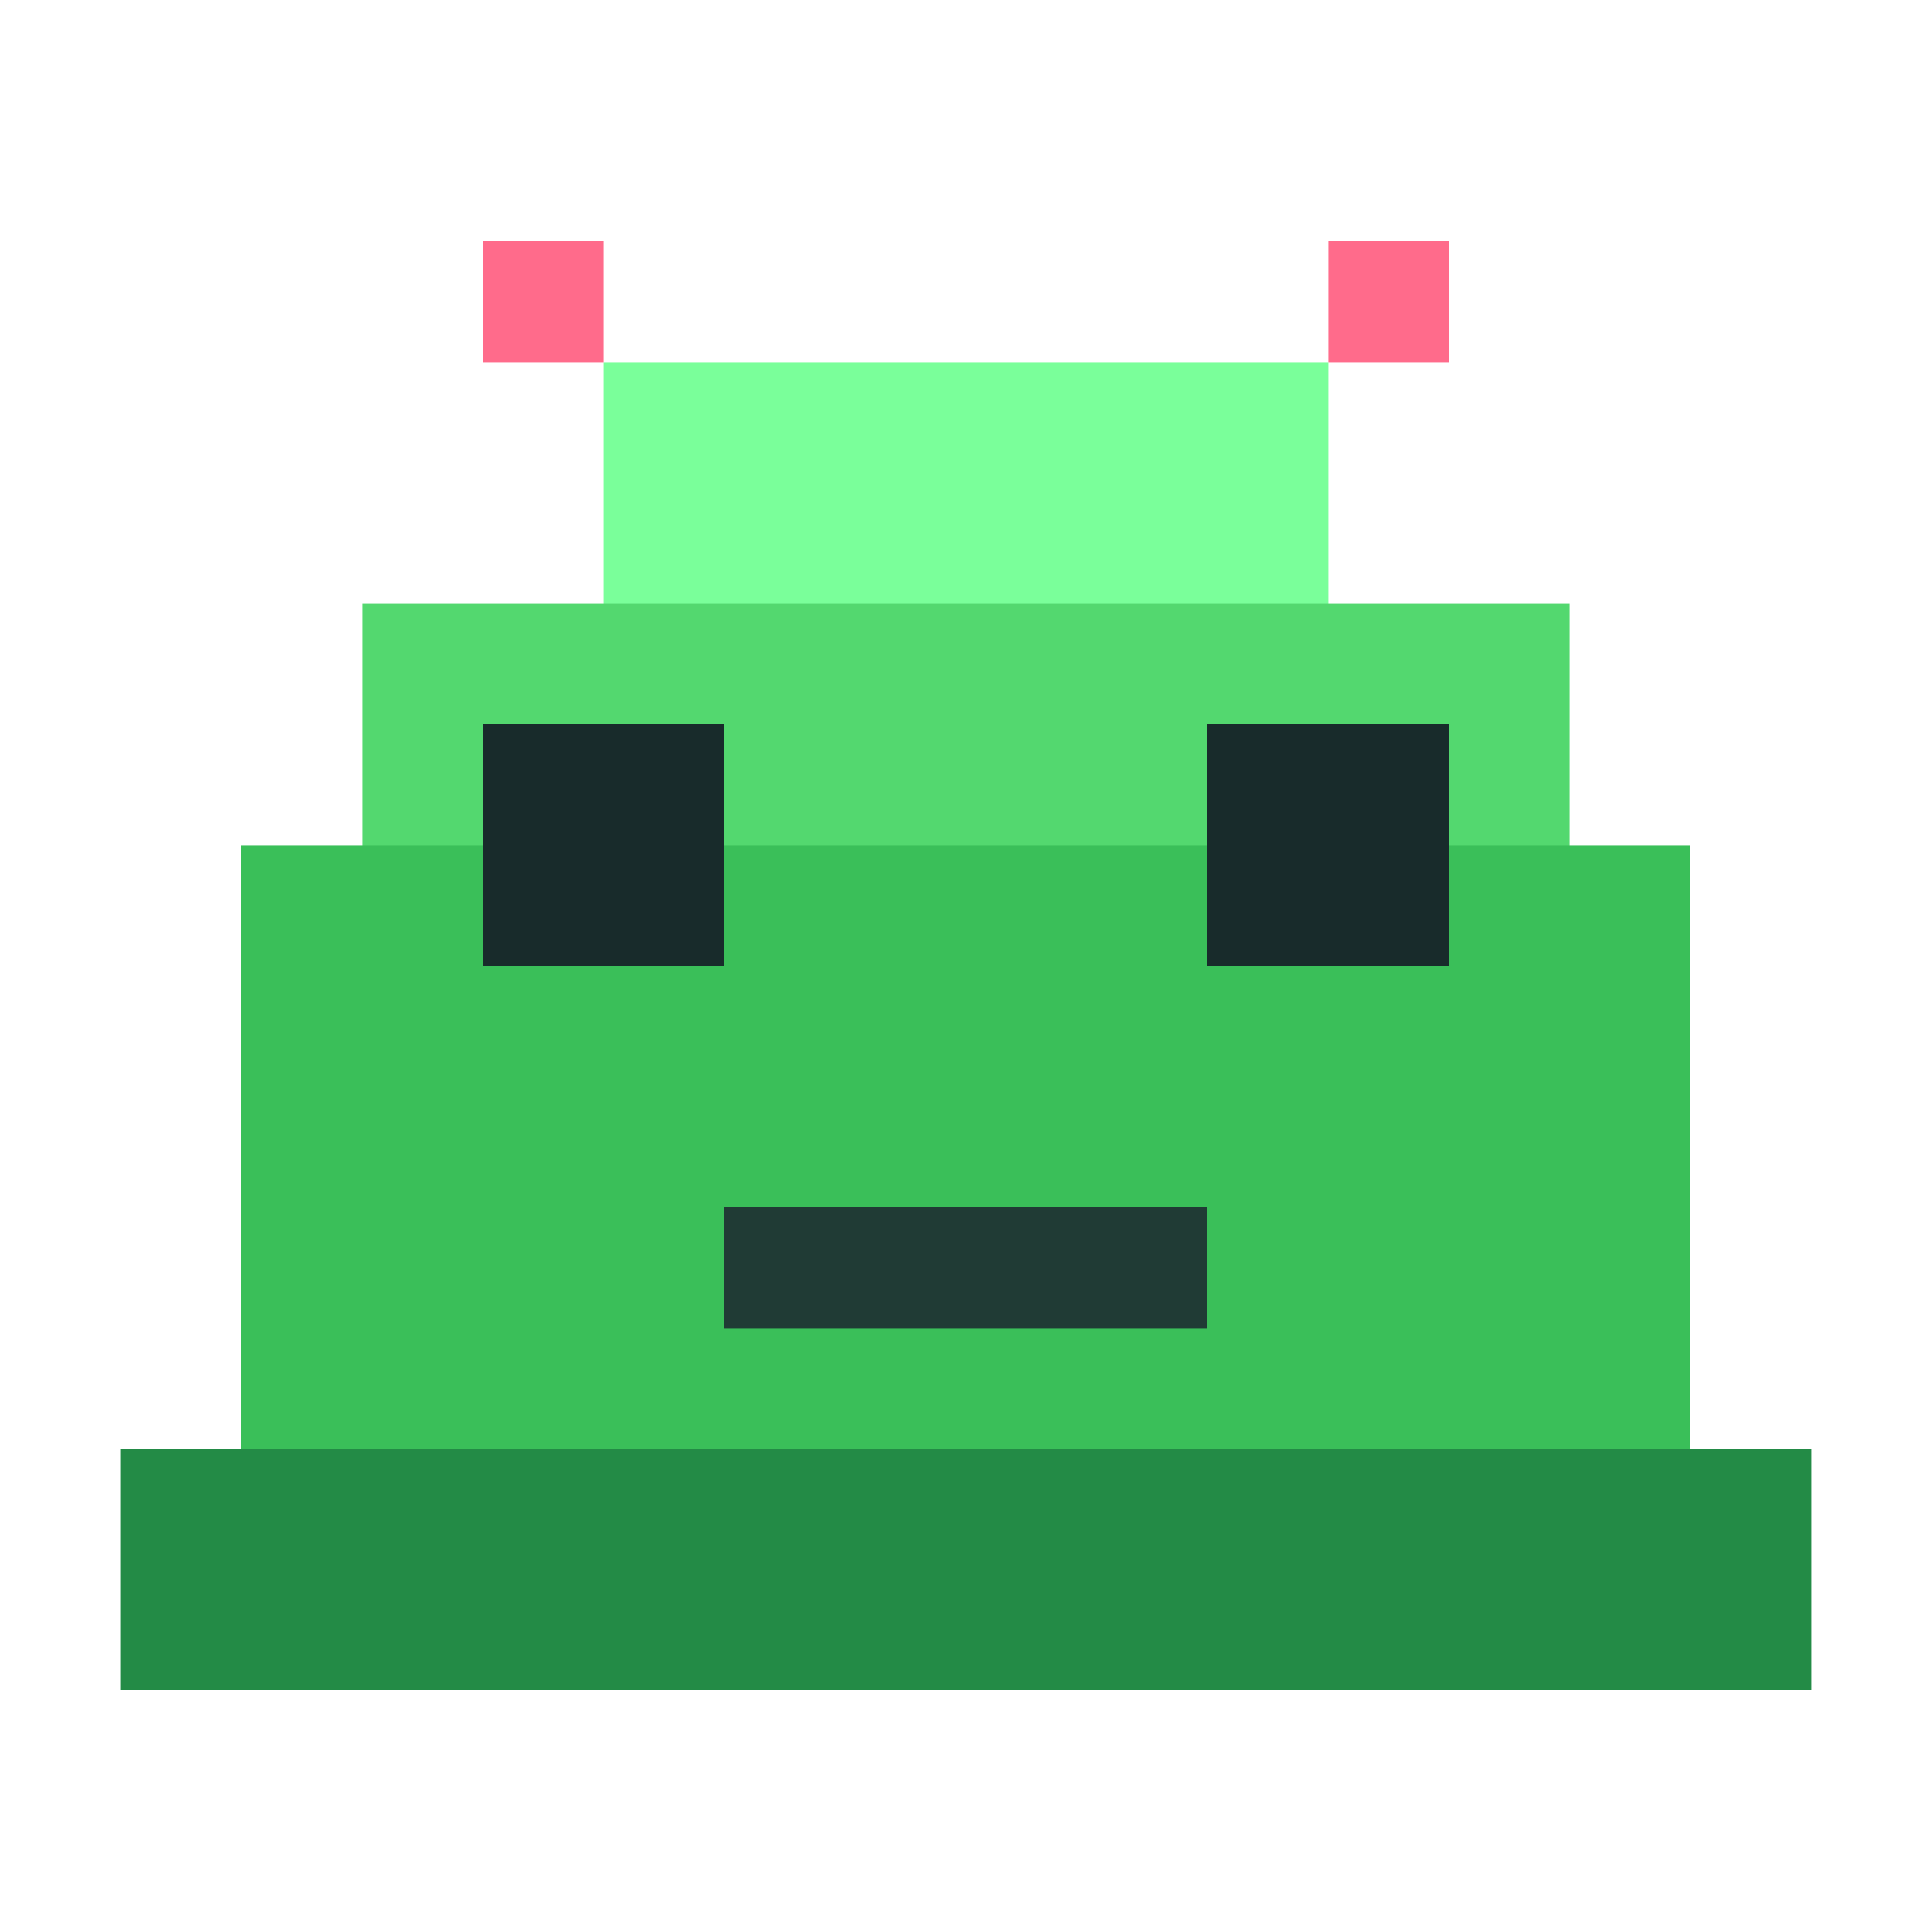
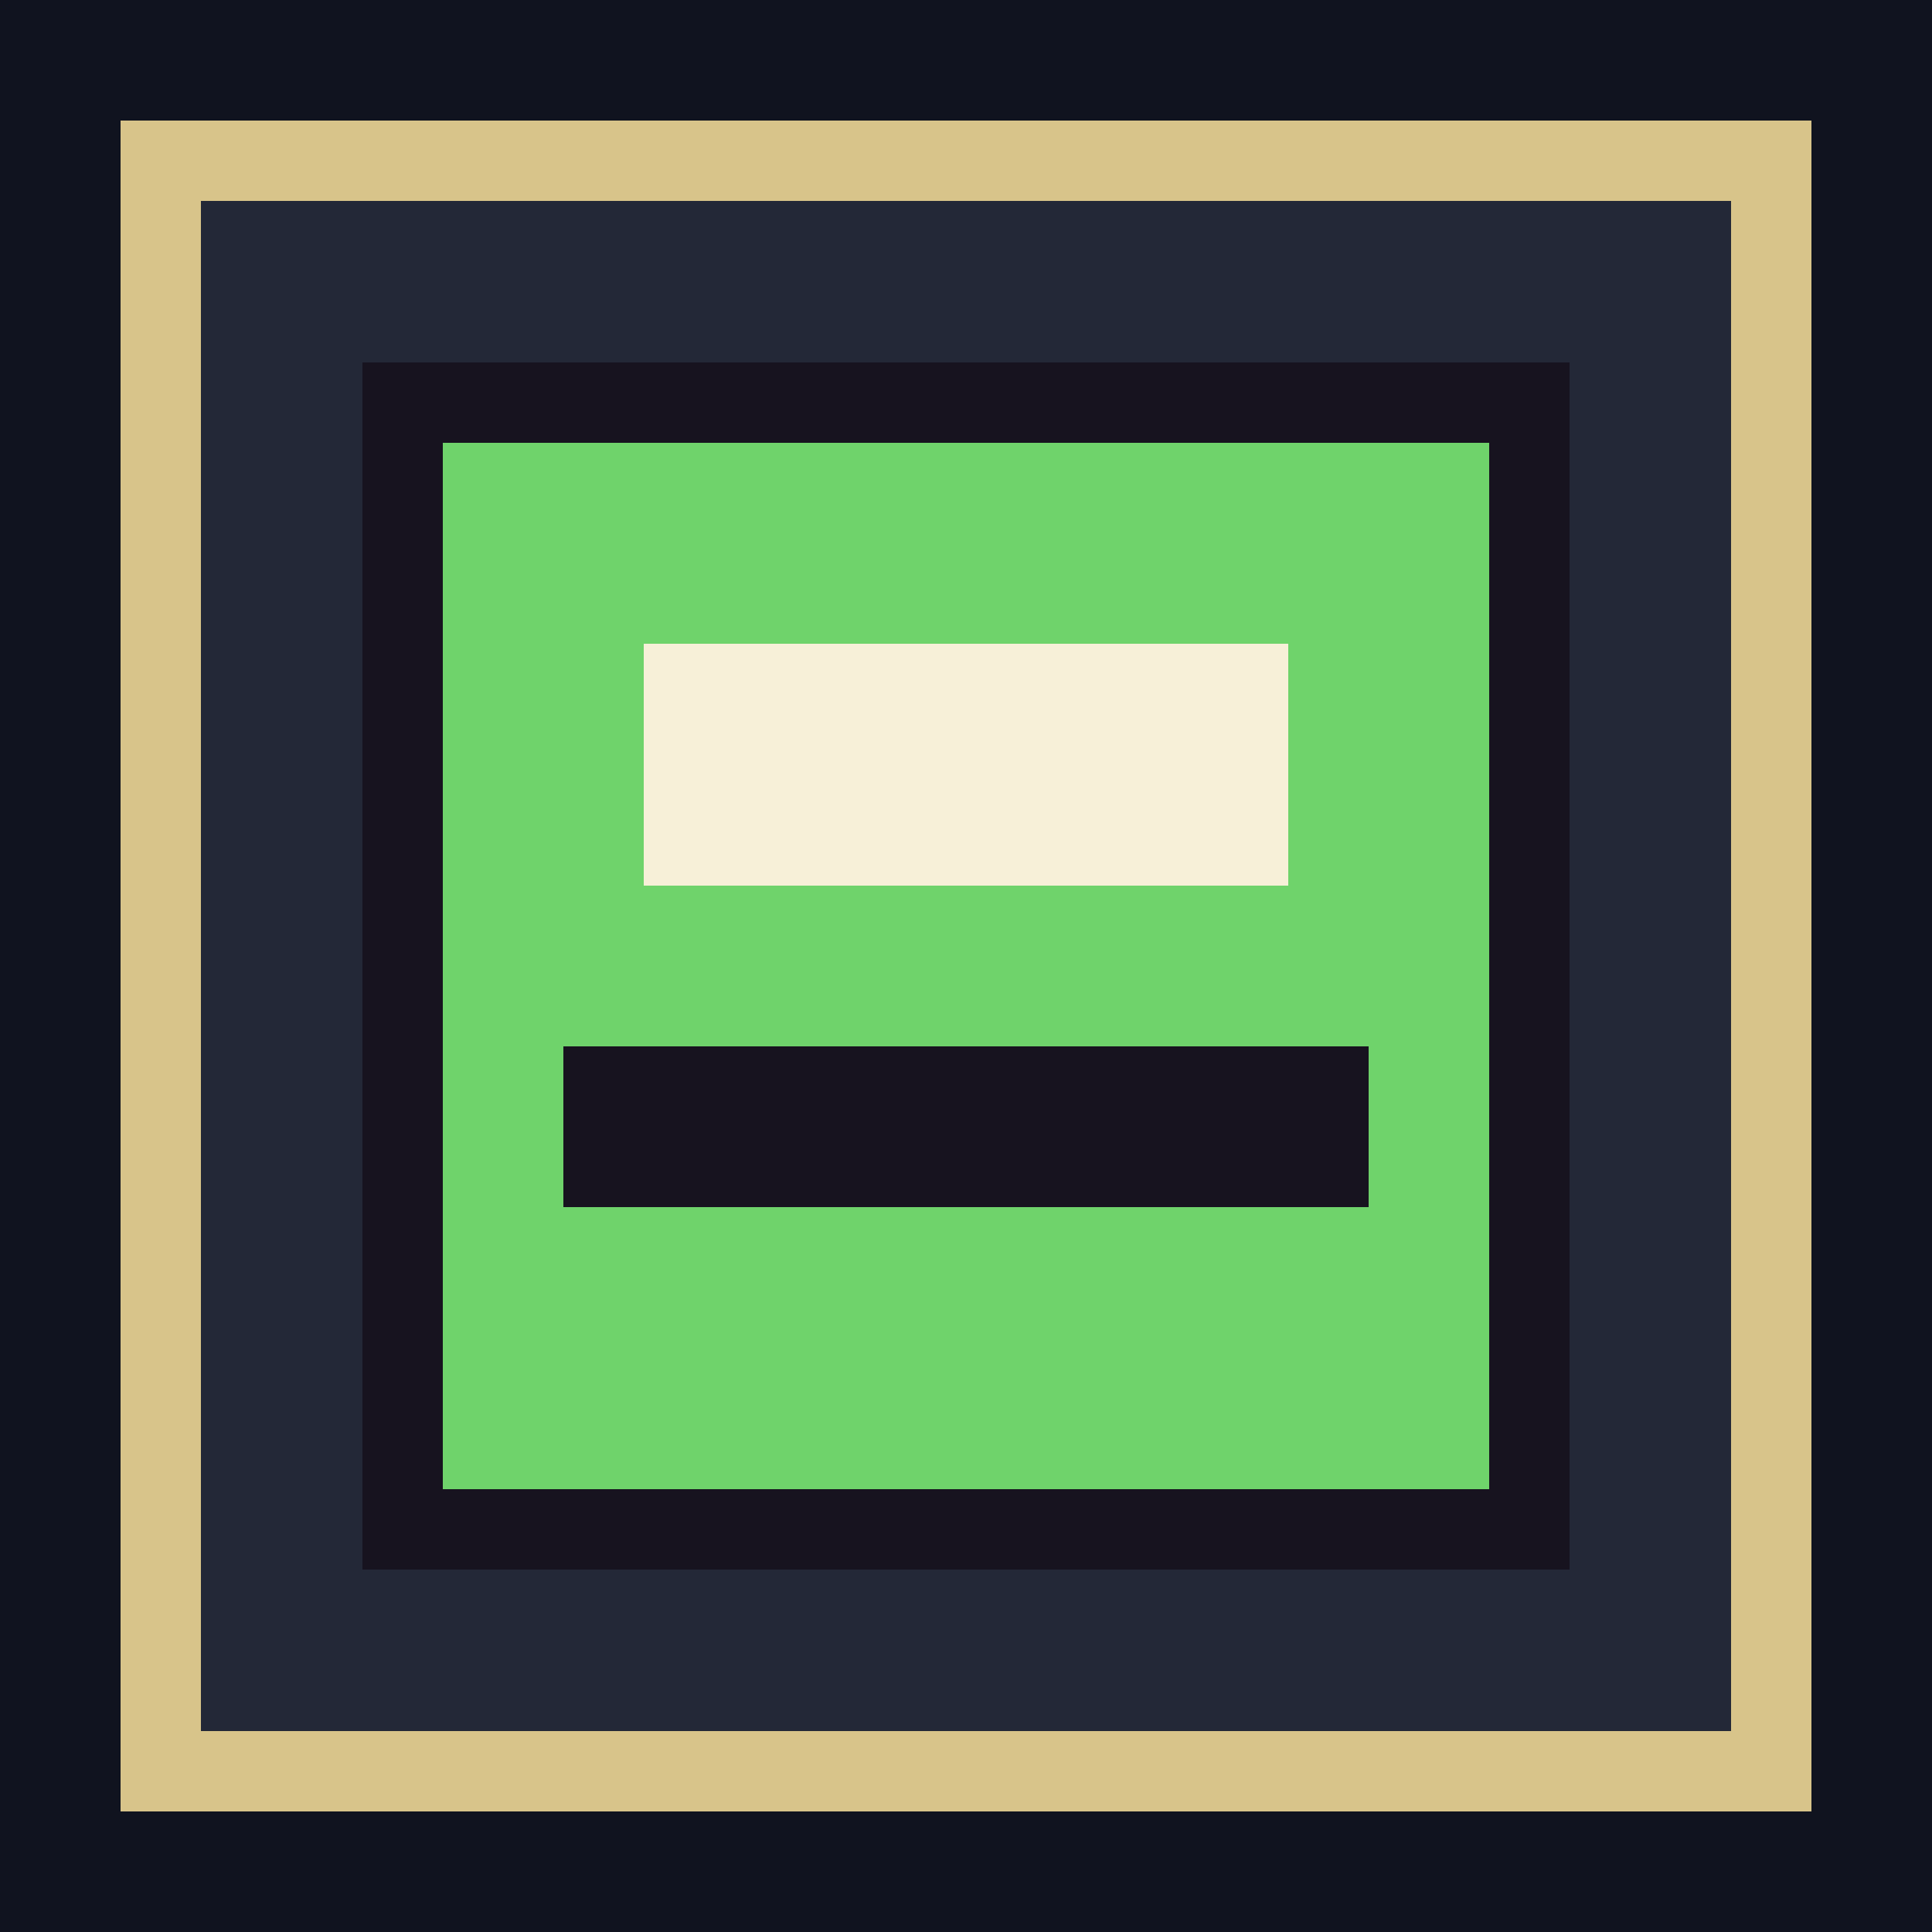
- <svg xmlns="http://www.w3.org/2000/svg" width="16" height="16" shape-rendering="crispEdges">
-   <rect width="16" height="16" fill="none" />
-   <rect x="5" y="3" width="6" height="2" fill="#7aff9a" />
-   <rect x="3" y="5" width="10" height="2" fill="#53d86f" />
-   <rect x="2" y="7" width="12" height="5" fill="#3abf59" />
-   <rect x="4" y="6" width="2" height="2" fill="#182b2b" />
-   <rect x="10" y="6" width="2" height="2" fill="#182b2b" />
-   <rect x="6" y="10" width="4" height="1" fill="#203b35" />
-   <rect x="1" y="12" width="14" height="2" fill="#238b46" />
-   <rect x="4" y="2" width="1" height="1" fill="#ff6b8b" />
-   <rect x="11" y="2" width="1" height="1" fill="#ff6b8b" />
+ <svg xmlns="http://www.w3.org/2000/svg" width="96" height="96" viewBox="0 0 96 96" shape-rendering="crispEdges">
+   <rect width="96" height="96" fill="#10131f" />
+   <rect x="8" y="8" width="80" height="80" fill="#232837" stroke="#d8c48a" stroke-width="4" />
+   <rect x="20" y="20" width="56" height="56" fill="#6fd36b" stroke="#17131f" stroke-width="4" />
+   <rect x="32" y="32" width="32" height="12" fill="#f7f0d8" />
+   <rect x="28" y="52" width="40" height="8" fill="#17131f" />
</svg>
